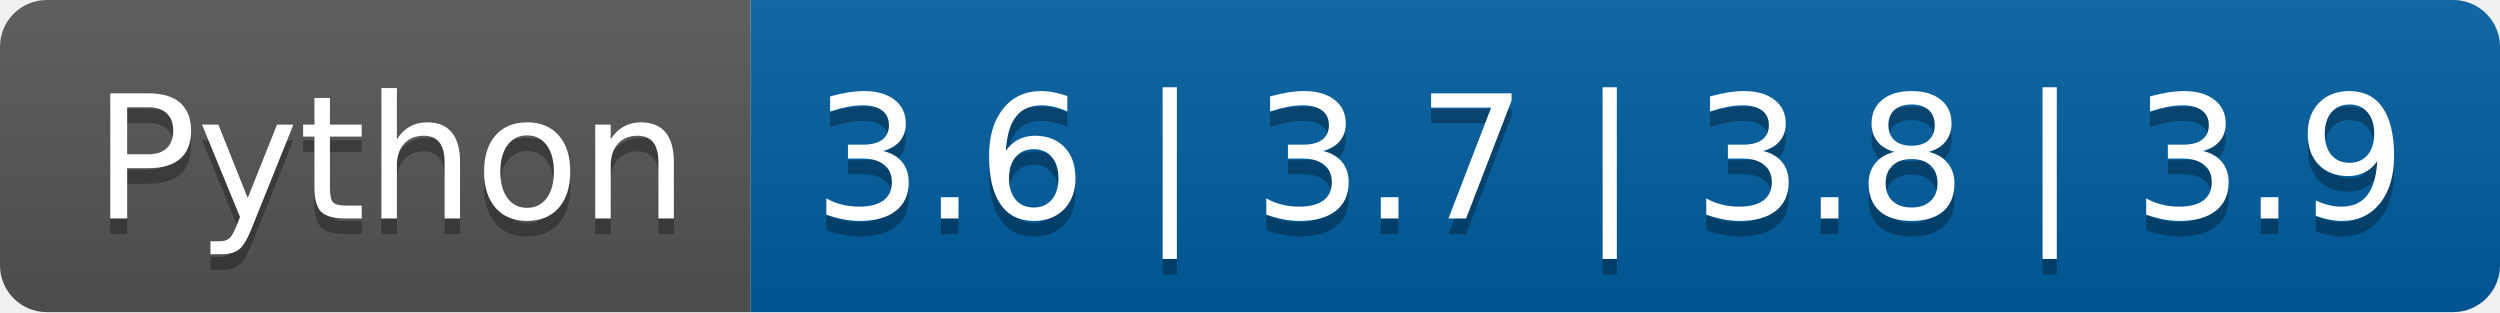
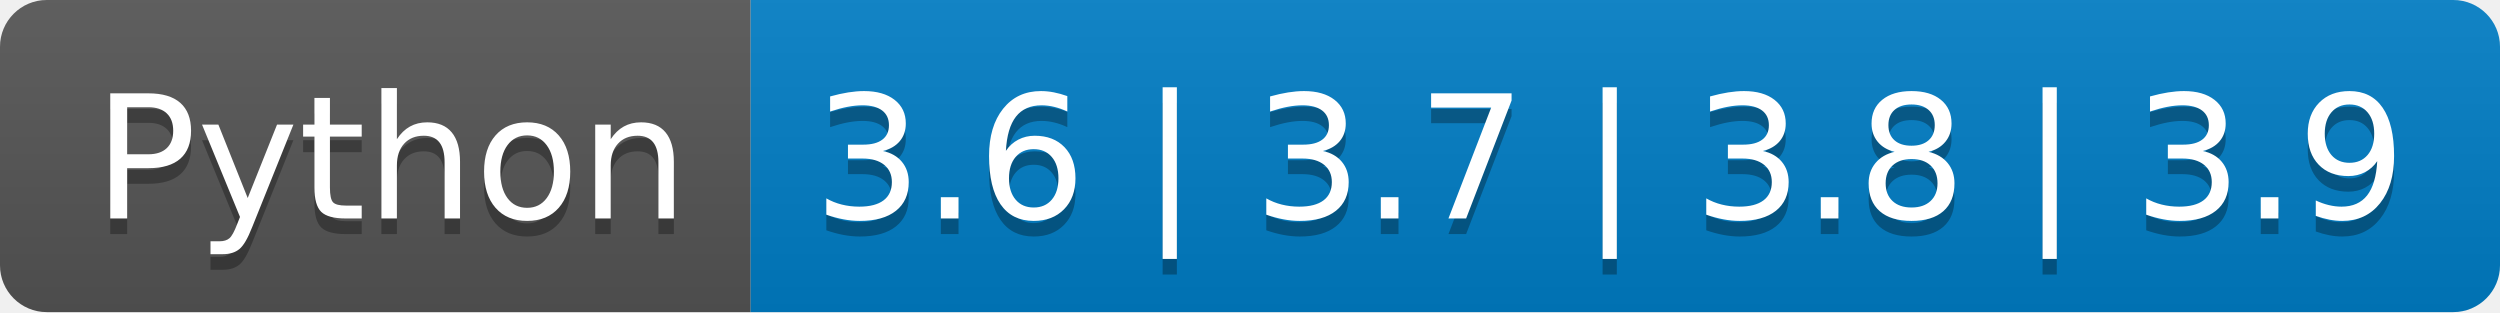
<svg xmlns="http://www.w3.org/2000/svg" height="20" width="160.2">
  <linearGradient id="smooth" x2="0" y2="100%">
    <stop offset="0" stop-color="#bbb" stop-opacity=".1" />
    <stop offset="1" stop-opacity=".1" />
  </linearGradient>
  <clipPath id="round">
    <rect fill="#fff" height="20" rx="3" width="160.2" />
  </clipPath>
  <g clip-path="url(#round)">
    <rect fill="#555" height="20" width="48.1" />
-     <rect fill="#005fa1" height="20" width="112.1" x="48.1" />
+     <rect fill="#007ec6" height="20" width="112.1" x="48.1" />
    <rect fill="url(#smooth)" height="20" width="160.2" />
  </g>
  <g fill="#fff" font-family="DejaVu Sans,Verdana,Geneva,sans-serif" font-size="110" text-anchor="middle">
    <text fill="#010101" fill-opacity=".3" lengthAdjust="spacing" textLength="381.0" transform="scale(0.1)" x="250.5" y="150">Python</text>
    <text lengthAdjust="spacing" textLength="381.0" transform="scale(0.1)" x="250.5" y="140">Python</text>
    <text fill="#010101" fill-opacity=".3" lengthAdjust="spacing" textLength="1021.0" transform="scale(0.1)" x="1031.5" y="150">3.6 | 3.7 | 3.8 | 3.9</text>
    <text lengthAdjust="spacing" textLength="1021.0" transform="scale(0.1)" x="1031.5" y="140">3.6 | 3.7 | 3.8 | 3.9</text>
  </g>
</svg>
